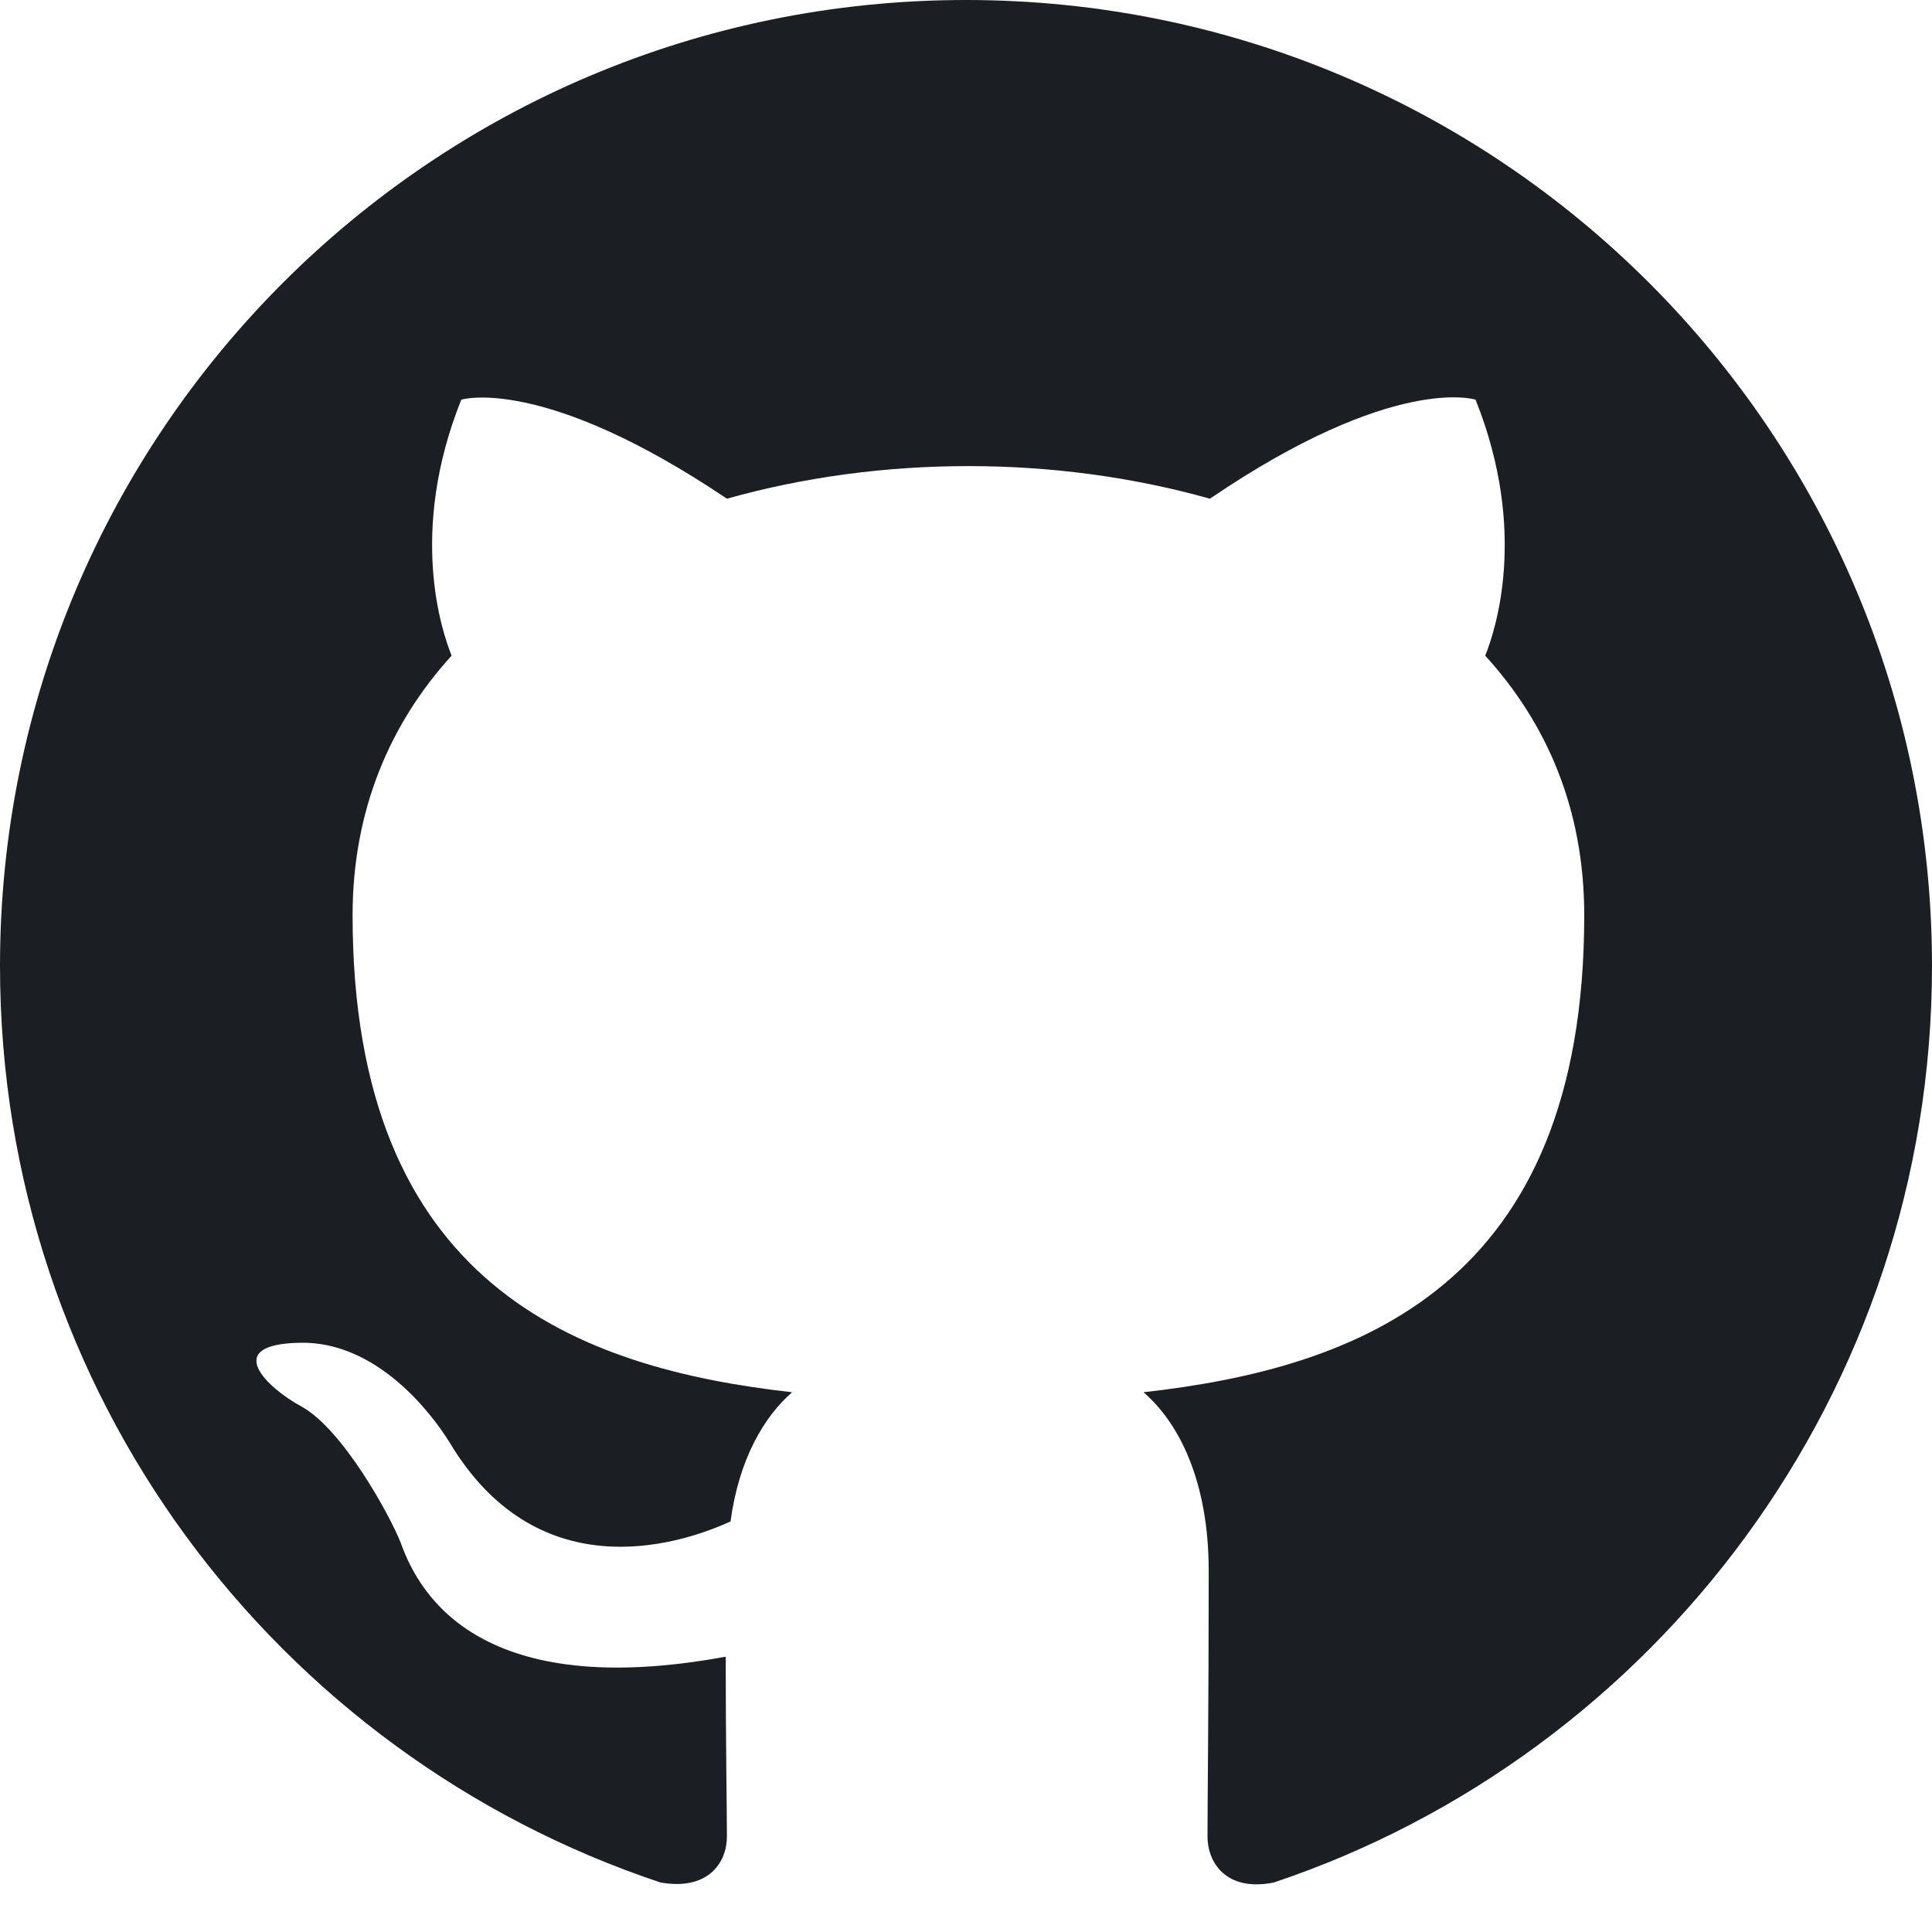
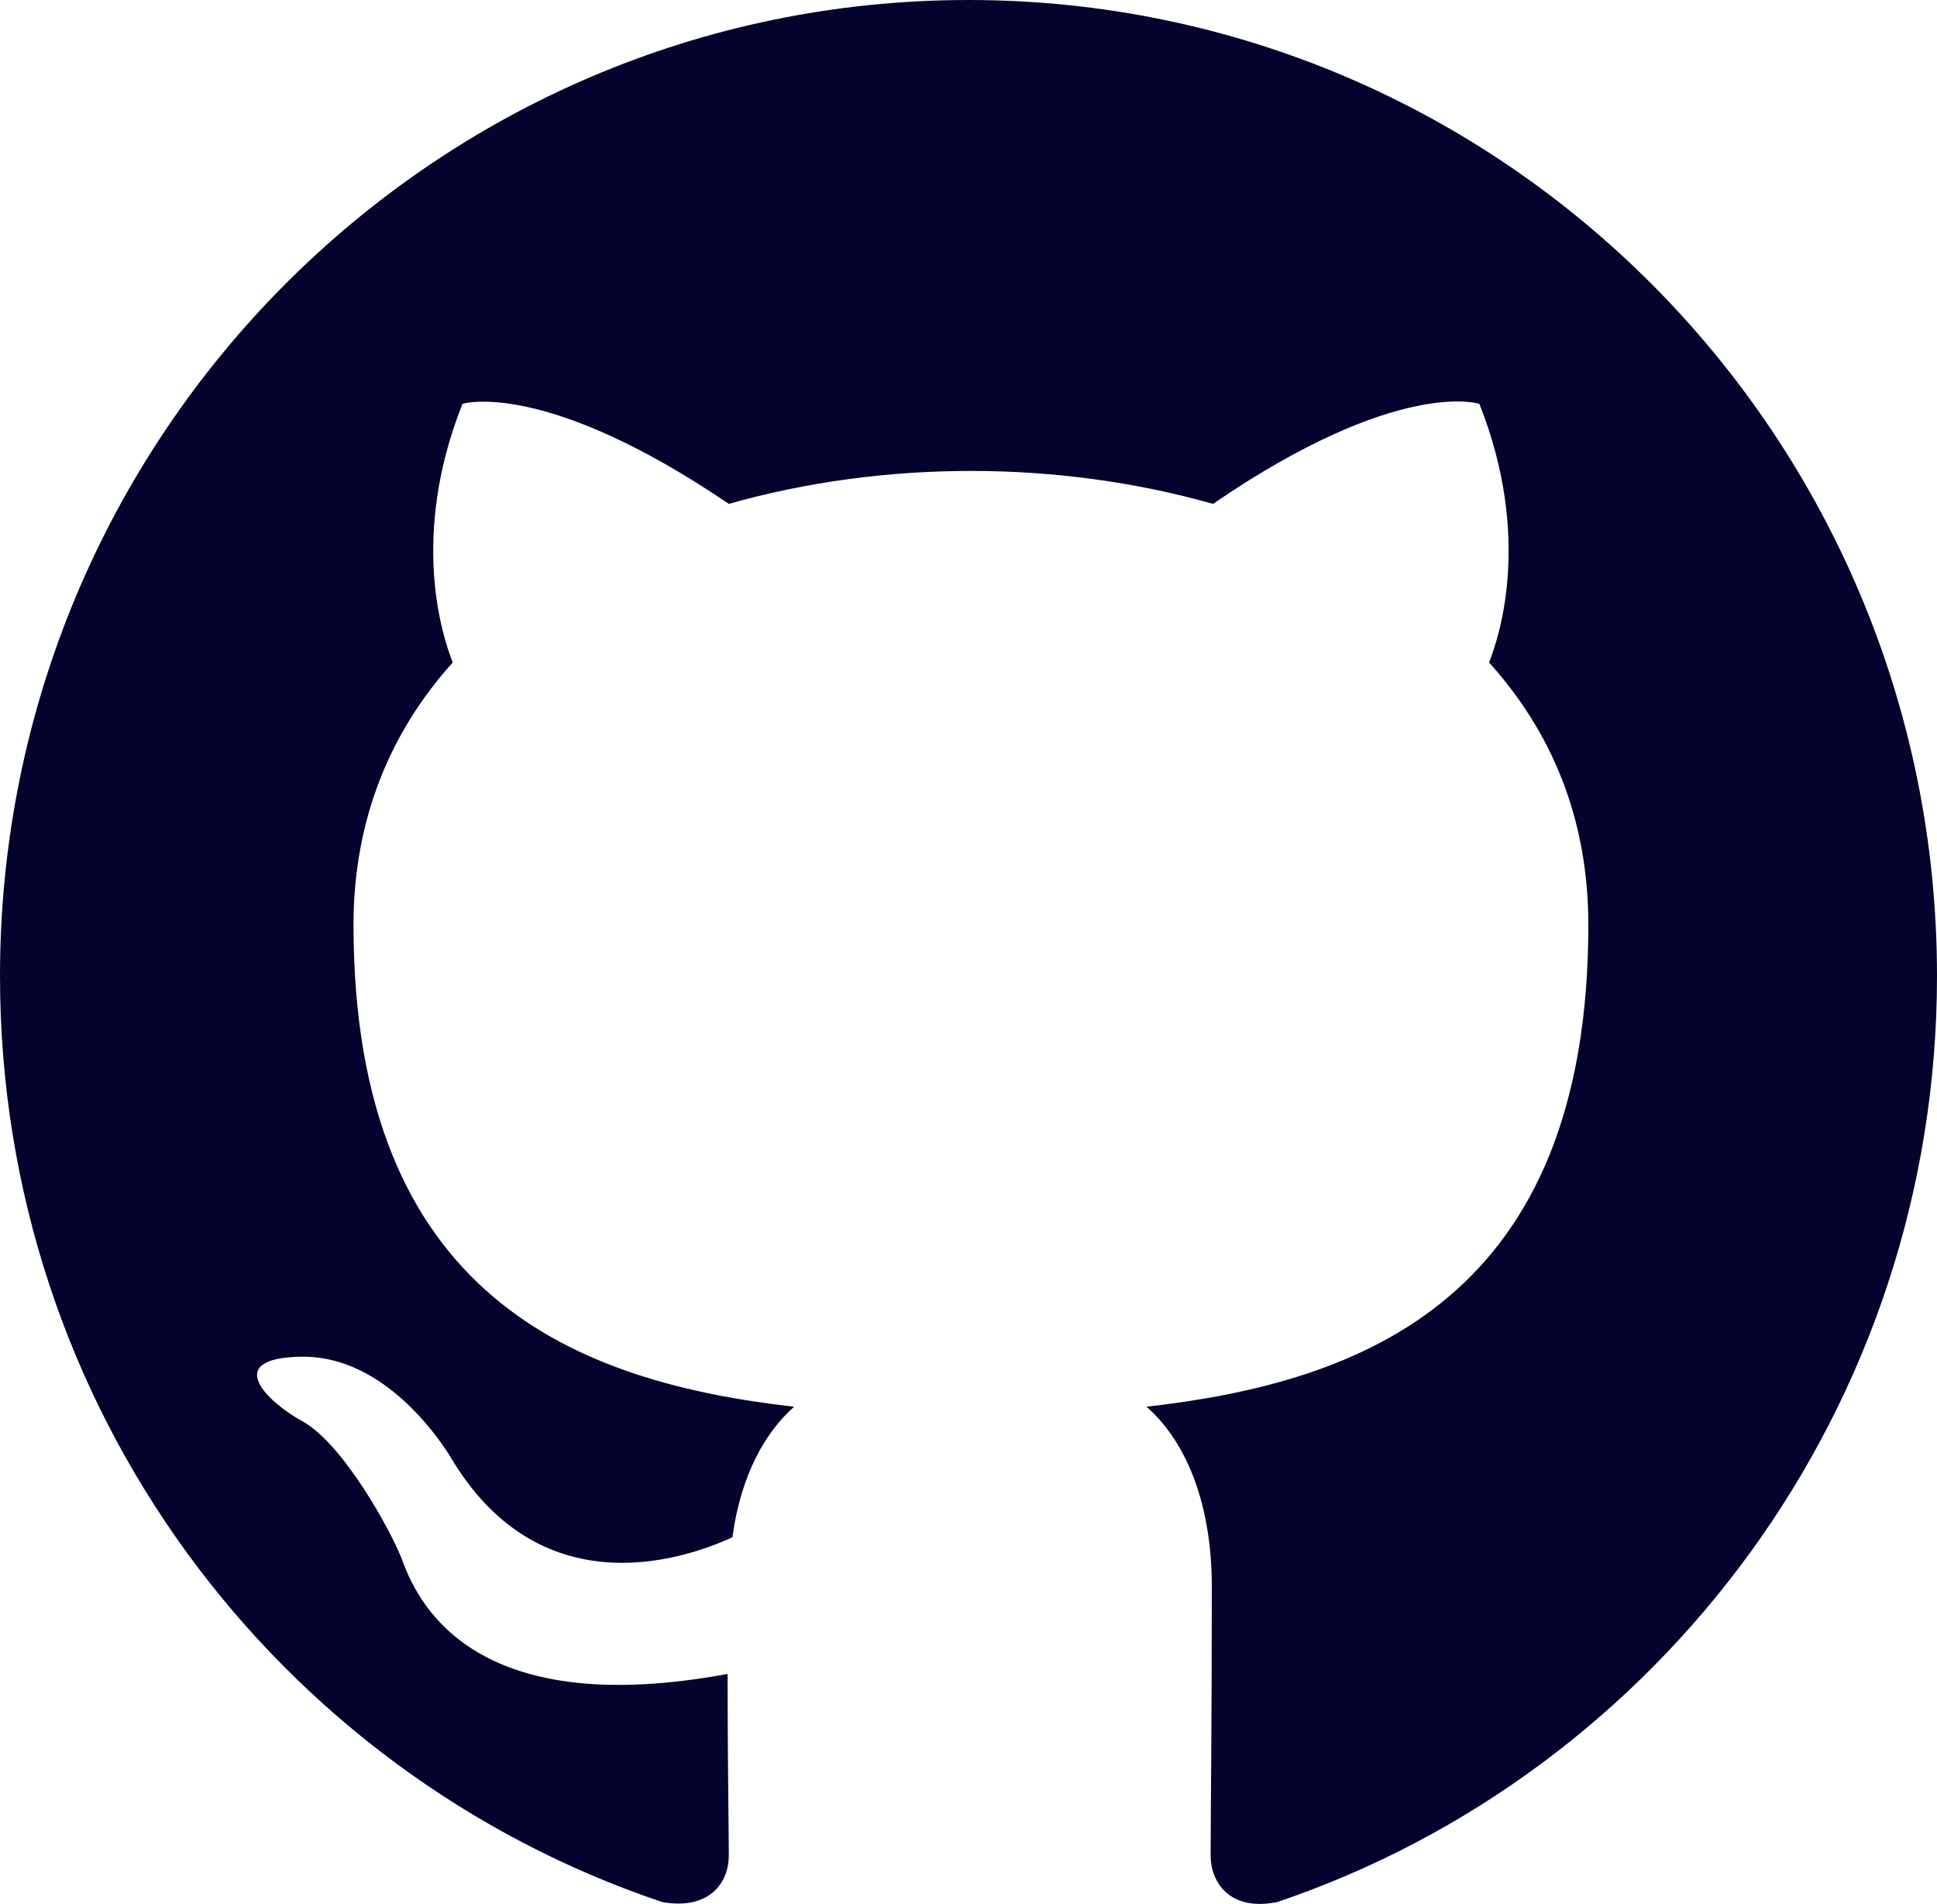
- <svg xmlns="http://www.w3.org/2000/svg" width="1024" height="1024" viewBox="0 0 1024 1024" fill="none">
-   <path fill-rule="evenodd" clip-rule="evenodd" d="M8 0C3.58 0 0 3.58 0 8C0 11.54 2.29 14.53 5.47 15.59C5.87 15.66 6.02 15.42 6.02 15.21C6.02 15.02 6.01 14.39 6.01 13.72C4 14.09 3.48 13.23 3.32 12.78C3.23 12.55 2.84 11.84 2.5 11.65C2.22 11.5 1.82 11.13 2.49 11.12C3.12 11.11 3.57 11.7 3.72 11.94C4.44 13.15 5.59 12.81 6.05 12.6C6.12 12.08 6.33 11.73 6.56 11.53C4.78 11.33 2.92 10.64 2.92 7.58C2.92 6.71 3.23 5.99 3.74 5.43C3.66 5.23 3.38 4.41 3.82 3.31C3.82 3.31 4.49 3.1 6.02 4.13C6.66 3.95 7.34 3.86 8.02 3.86C8.7 3.86 9.38 3.95 10.02 4.13C11.55 3.09 12.22 3.31 12.22 3.31C12.66 4.41 12.38 5.23 12.3 5.43C12.81 5.99 13.12 6.7 13.12 7.58C13.12 10.65 11.25 11.33 9.47 11.53C9.76 11.78 10.01 12.26 10.01 13.01C10.01 14.08 10 14.94 10 15.21C10 15.42 10.15 15.67 10.55 15.59C13.71 14.53 16 11.53 16 8C16 3.58 12.42 0 8 0Z" transform="scale(64)" fill="#1B1F23" />
+ <svg xmlns="http://www.w3.org/2000/svg" width="58" height="57" viewBox="0 0 58 57" fill="none">
+   <path fill-rule="evenodd" clip-rule="evenodd" d="M29 0C12.977 0 0 13.076 0 29.221C0 42.151 8.301 53.072 19.829 56.944C21.279 57.2 21.823 56.323 21.823 55.556C21.823 54.862 21.786 52.561 21.786 50.114C14.5 51.465 12.615 48.324 12.035 46.68C11.709 45.84 10.295 43.247 9.062 42.553C8.047 42.005 6.598 40.654 9.026 40.617C11.31 40.581 12.941 42.736 13.485 43.612C16.095 48.032 20.264 46.79 21.931 46.023C22.185 44.123 22.946 42.845 23.78 42.115C17.328 41.384 10.585 38.864 10.585 27.687C10.585 24.509 11.709 21.879 13.557 19.834C13.268 19.103 12.252 16.108 13.848 12.09C13.848 12.09 16.276 11.323 21.823 15.085C24.142 14.428 26.608 14.099 29.073 14.099C31.538 14.099 34.002 14.428 36.322 15.085C41.869 11.287 44.297 12.09 44.297 12.09C45.892 16.108 44.877 19.103 44.587 19.834C46.436 21.879 47.56 24.473 47.56 27.687C47.56 38.9 40.781 41.384 34.329 42.115C35.38 43.028 36.286 44.781 36.286 47.52C36.286 51.429 36.25 54.57 36.25 55.556C36.25 56.323 36.794 57.236 38.244 56.944C49.699 53.072 58 42.115 58 29.221C58 13.076 45.023 0 29 0Z" fill="#03032D" />
</svg>
